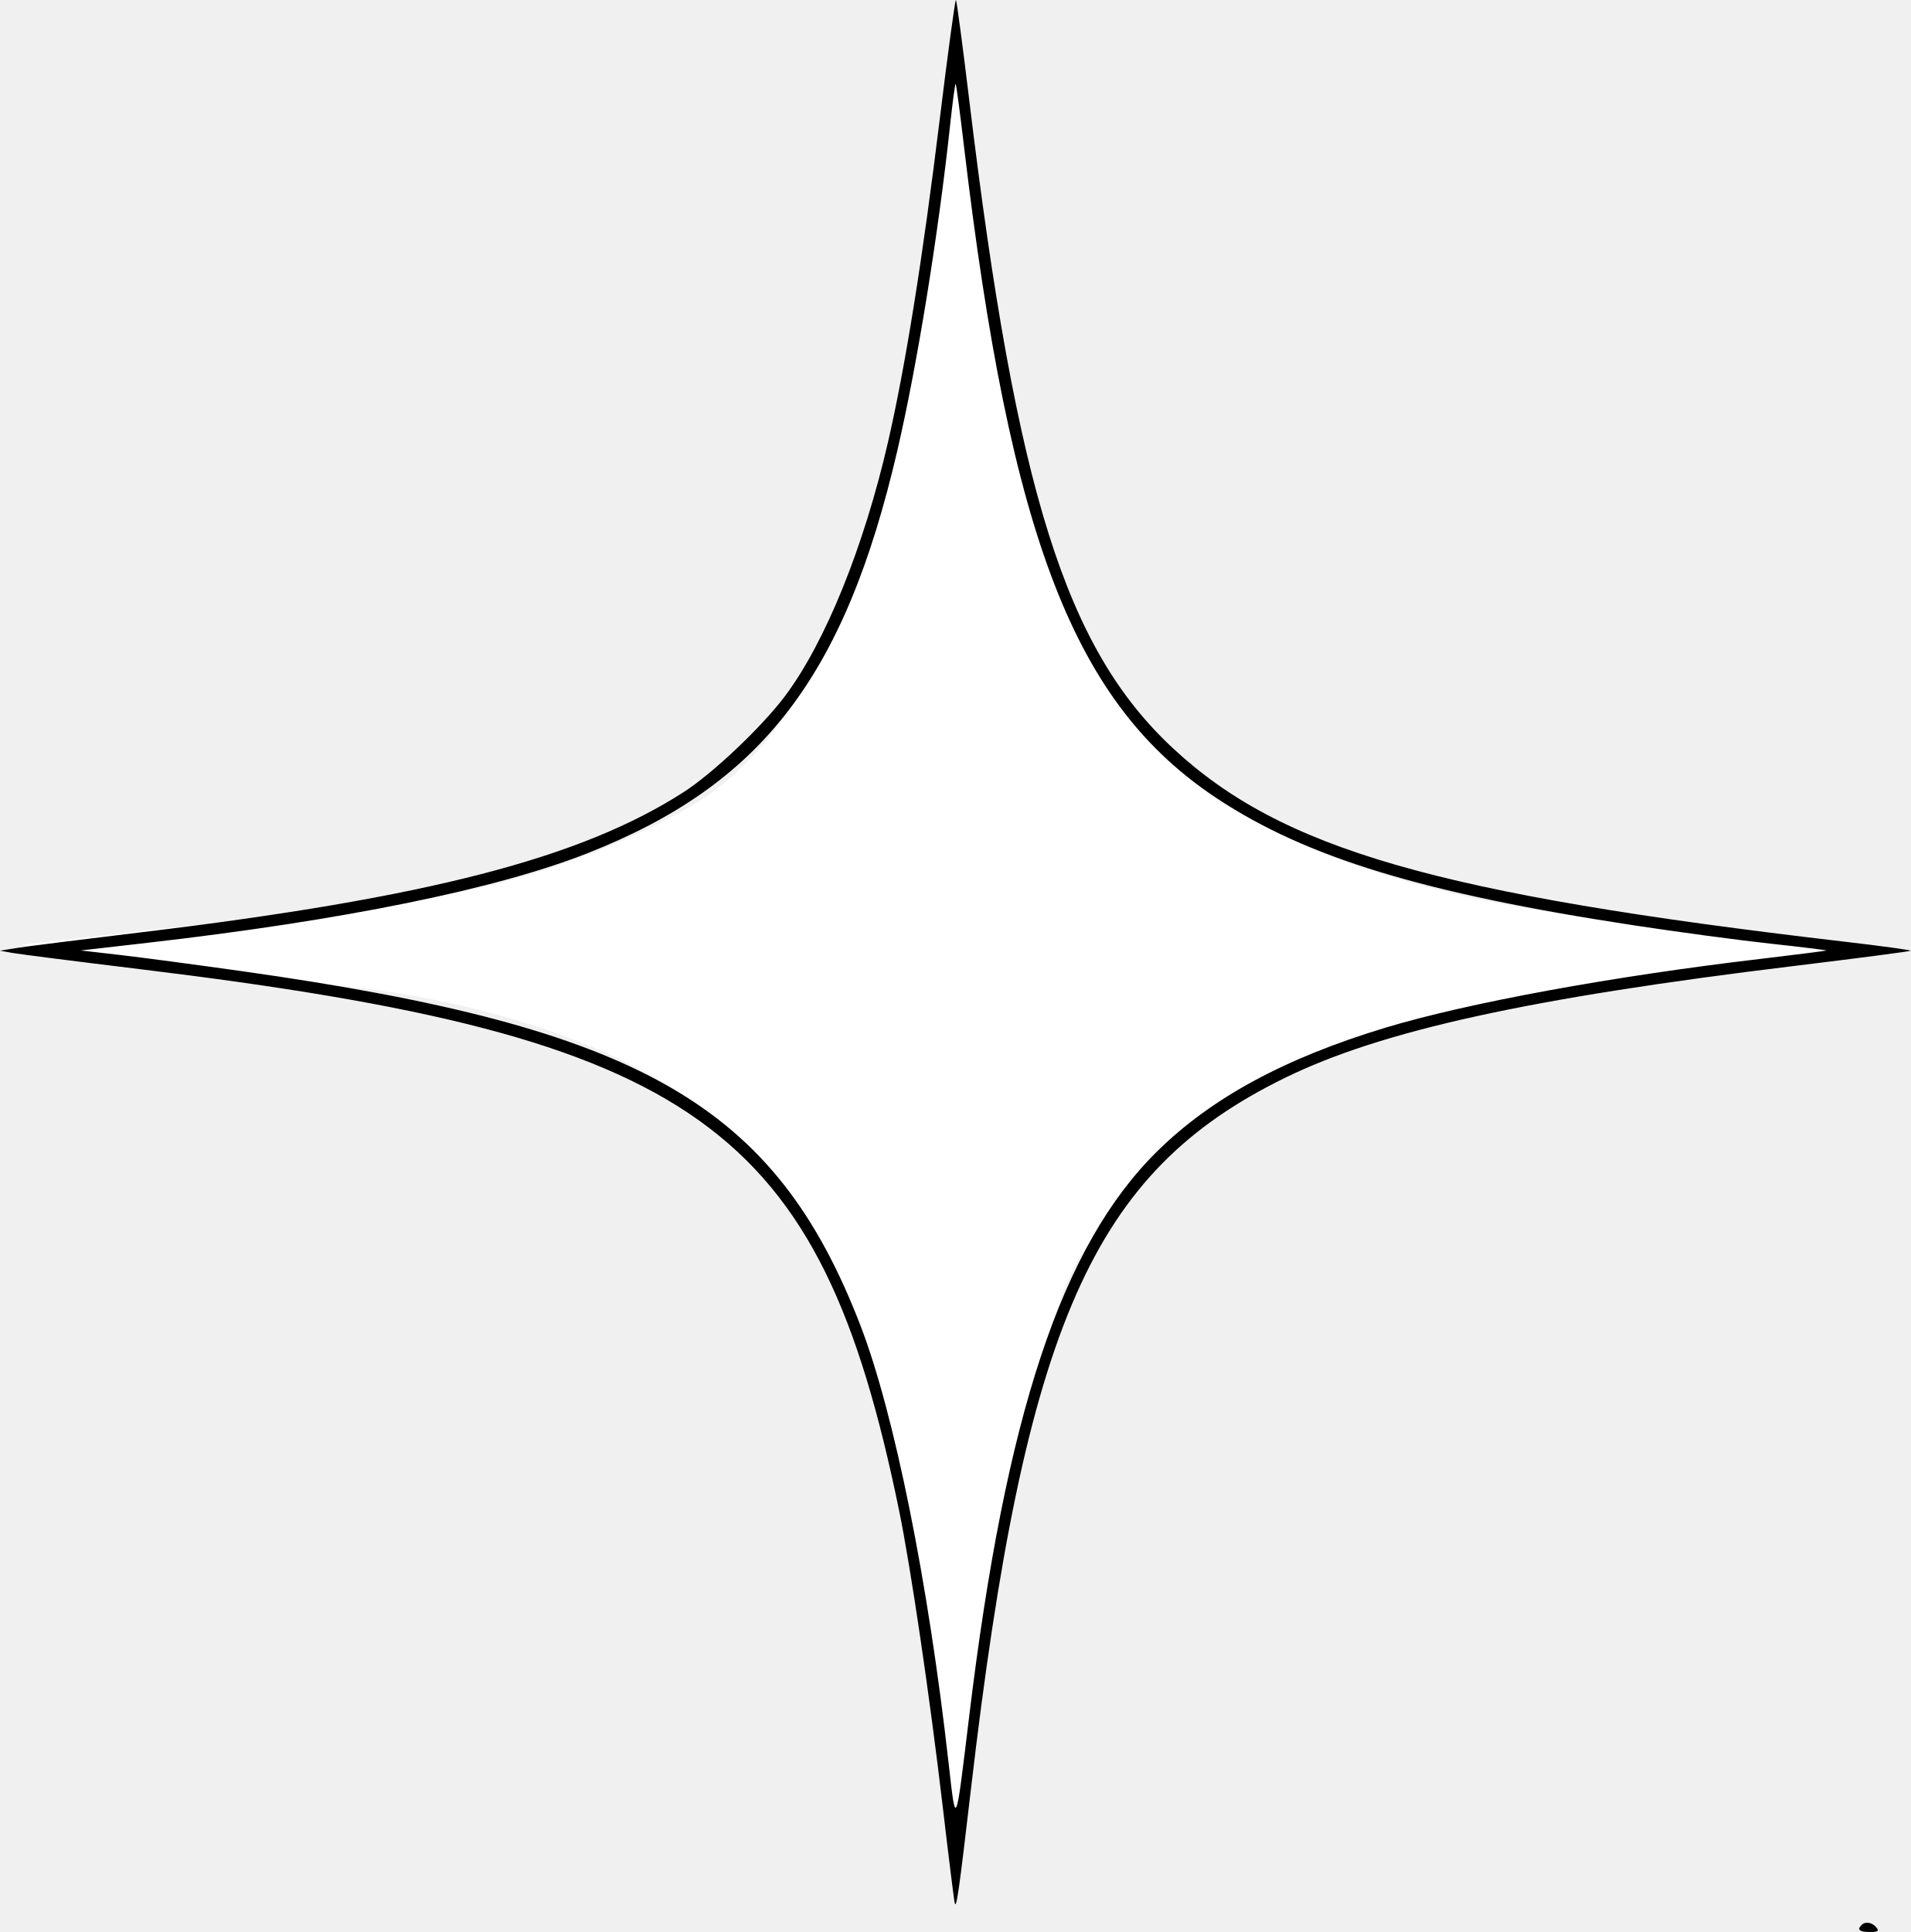
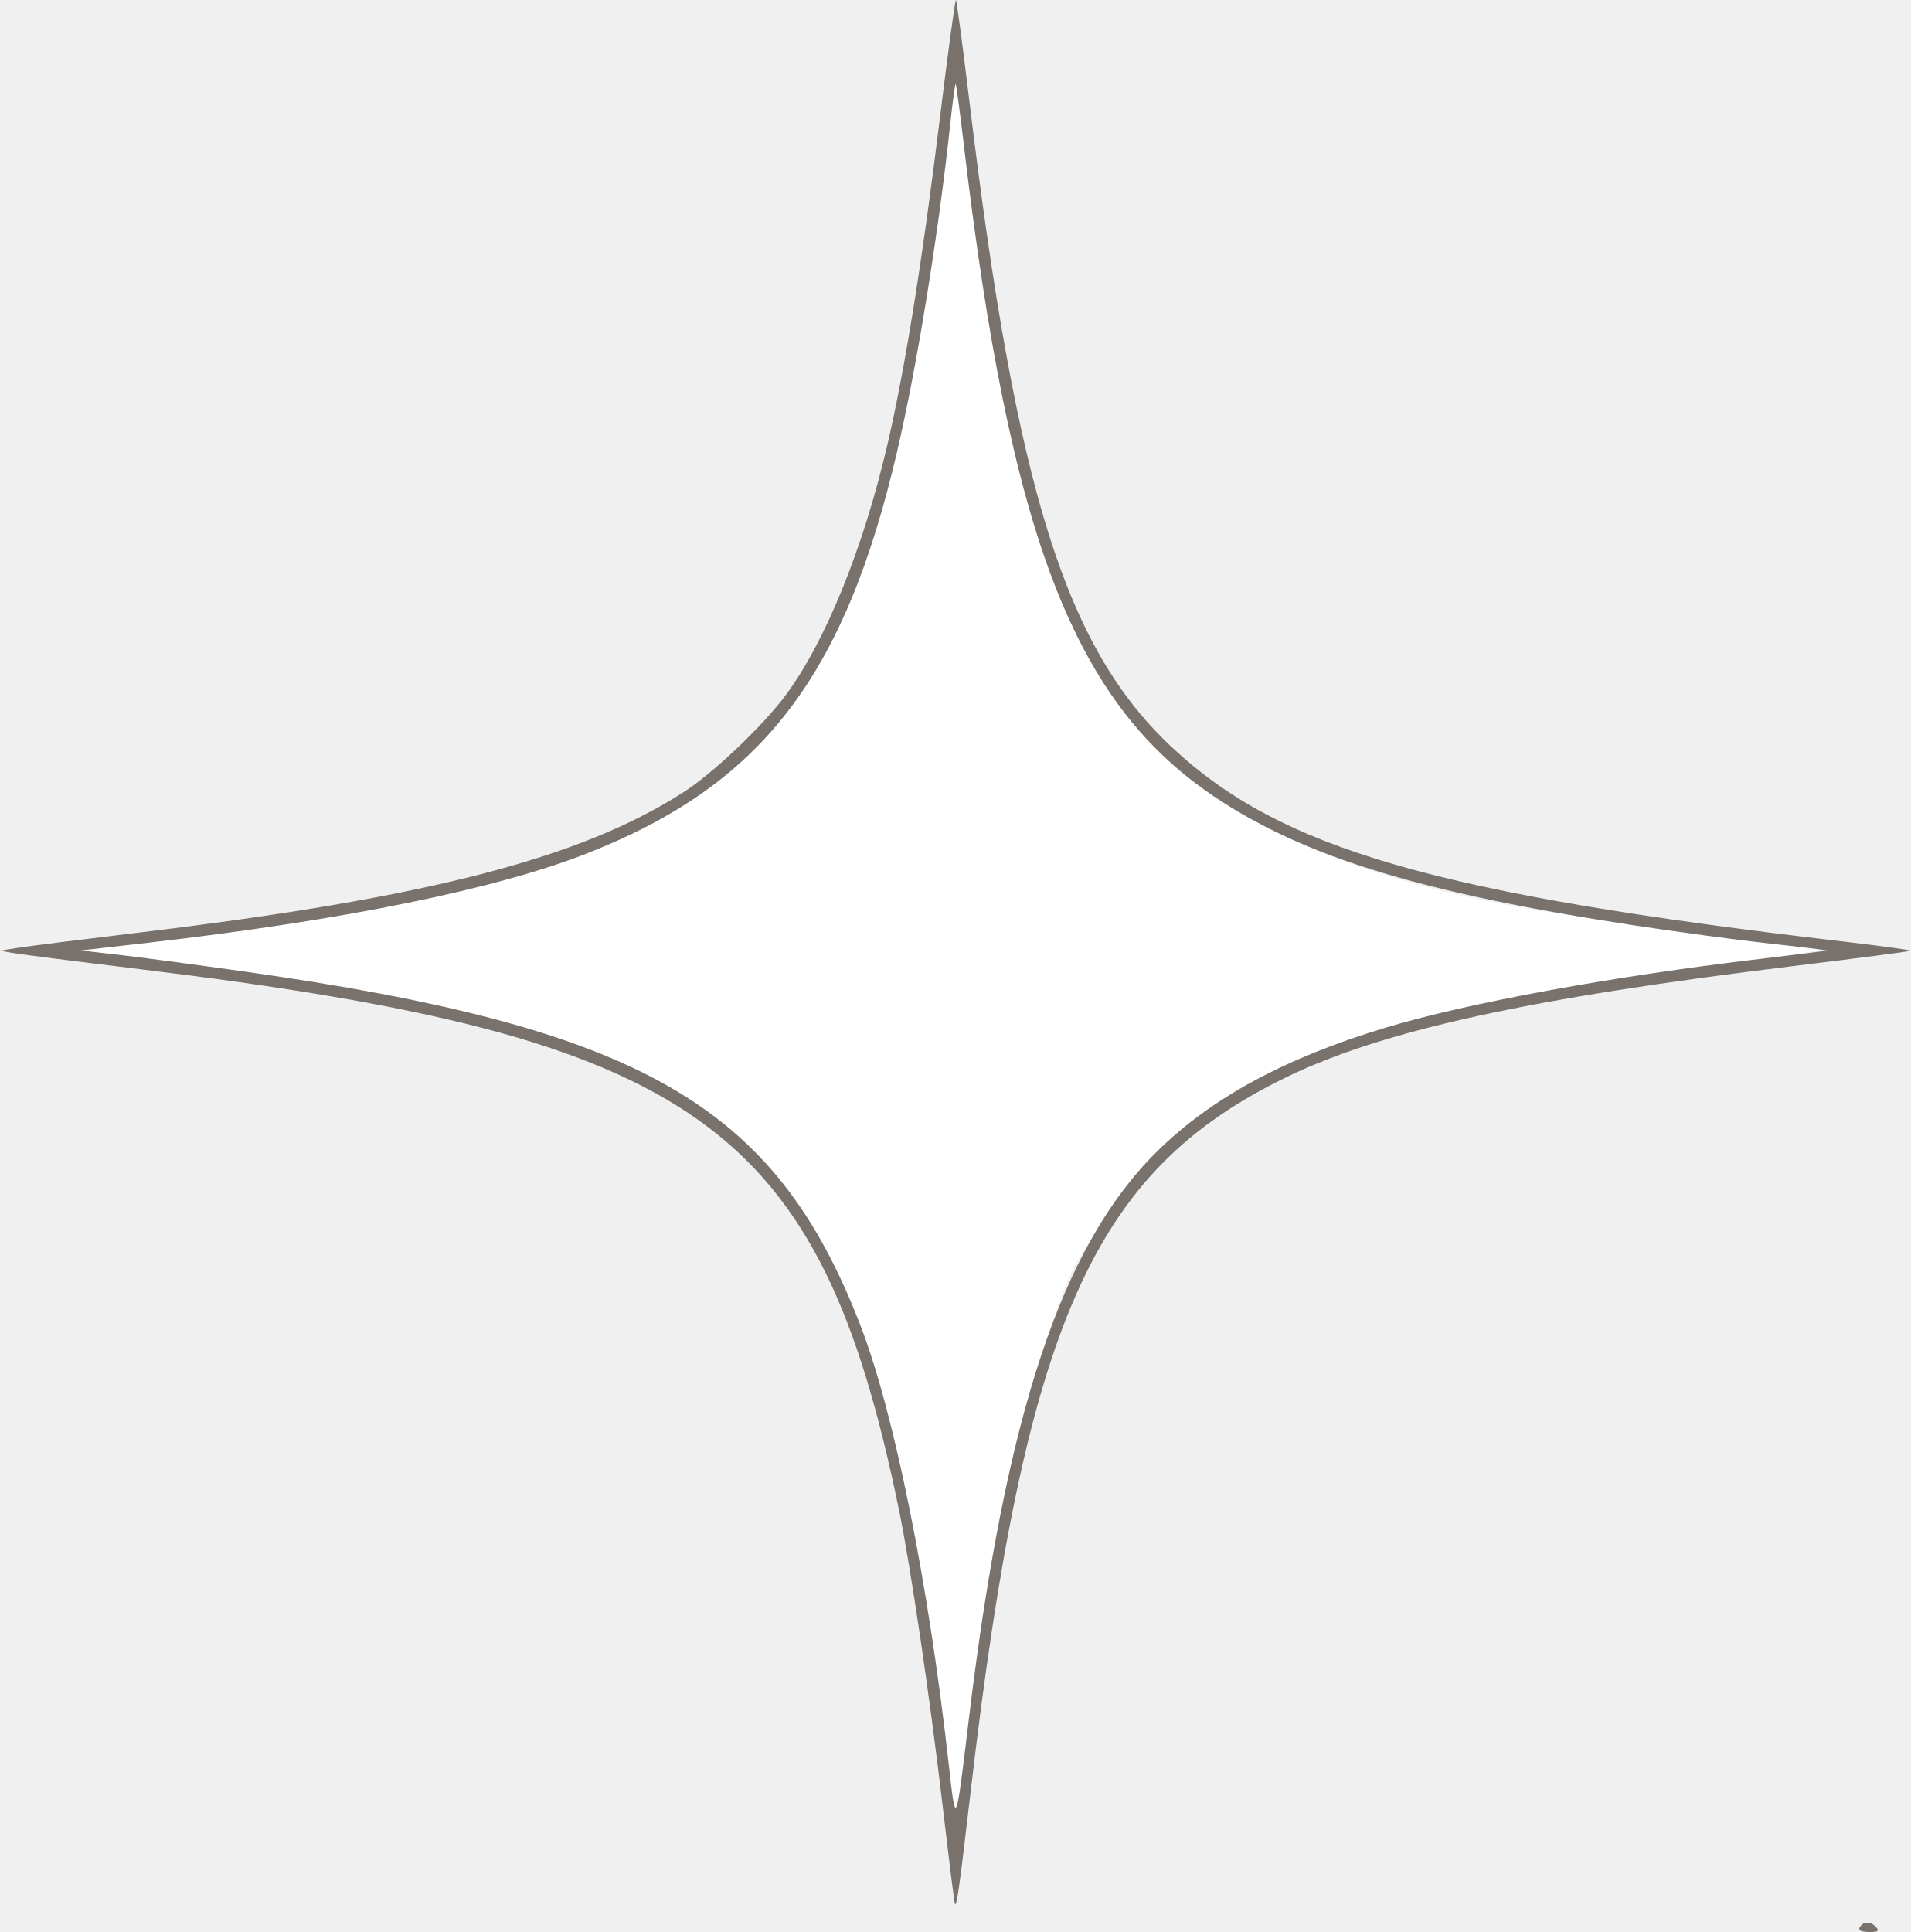
<svg xmlns="http://www.w3.org/2000/svg" width="90" height="91" viewBox="0 0 90 91" fill="none">
-   <path d="M42 22L45 2.5L47 15C47.5 20 50 31.3 56 36.5C62 41.7 73.5 43.333 78.5 43.5L87.5 44.5C82.833 45.167 71.7 47 64.5 49C55.5 51.5 53 56 51 59C49 62 47.5 70.5 45 86.5C42 63.5 40 58.5 34 53C29.2 48.6 20.333 46.833 16.5 46.5L1 44.5L18.5 42.5C20.833 42.333 26.9 41.2 32.5 38C38.1 34.8 41.167 26 42 22Z" fill="white" />
-   <path fill-rule="evenodd" clip-rule="evenodd" d="M44.265 5.626C43.464 12.169 42.648 17.265 41.832 20.811C40.688 25.783 38.873 30.259 36.976 32.788C35.889 34.235 33.585 36.42 32.212 37.304C27.361 40.427 20.154 42.289 6.609 43.918C3.884 44.246 1.282 44.574 0.827 44.646L0 44.778L0.579 44.883C0.897 44.941 3.614 45.287 6.616 45.652C32.848 48.841 38.608 52.947 42.347 71.123C42.898 73.805 43.796 79.894 44.409 85.112C44.691 87.518 44.946 89.561 44.975 89.652C45.056 89.906 45.182 89.018 45.734 84.287C48.291 62.382 51.462 55.201 60.535 50.765C65.083 48.541 72.018 47.017 84.5 45.5C87.493 45.136 89.968 44.813 89.999 44.781C90.031 44.75 88.624 44.557 86.873 44.353C67.661 42.114 60.351 40.004 55.223 35.217C50.196 30.523 47.877 23.135 45.66 4.746C45.35 2.173 45.066 0.037 45.029 0C44.992 -0.036 44.648 2.495 44.265 5.626ZM45.407 6.877C47.599 25.414 50.614 33.178 57.344 37.619C61.553 40.397 67.056 42.072 76.909 43.576C79.001 43.895 81.919 44.287 83.393 44.447C84.867 44.607 86.058 44.753 86.039 44.771C86.021 44.788 84.628 44.965 82.945 45.163C75.964 45.983 69.138 47.235 65.263 48.405C60.514 49.84 57.051 51.718 54.495 54.243C50.004 58.681 47.371 66.612 45.646 80.899C45.011 86.157 45.029 86.117 44.684 83.049C43.724 74.494 42.121 66.544 40.521 62.406C36.503 52.013 30.187 48.398 11.412 45.746C9.229 45.438 6.624 45.092 5.623 44.977L3.804 44.768L6.947 44.408C16.182 43.349 23.379 41.883 27.698 40.178C35.893 36.944 39.791 31.875 42.267 21.231C43.202 17.212 44.203 11.033 44.761 5.838C44.875 4.773 44.99 3.924 45.017 3.951C45.044 3.978 45.22 5.295 45.407 6.877ZM87.687 90.67C87.464 90.892 87.589 91 88.07 91C88.463 91 88.526 90.955 88.381 90.78C88.184 90.543 87.865 90.492 87.687 90.67Z" fill="black" />
+   <path d="M42 22L45 2.5L47 15C47.5 20 50 31.3 56 36.5C62 41.7 73.5 43.333 78.5 43.5L87.5 44.5C82.833 45.167 71.7 47 64.5 49C55.5 51.5 53 56 51 59C49 62 47.5 70.5 45 86.5C42 63.5 40.3 58.654 34 53.5C28.5 49 20.5 47.5 16.5 46.5L2 45L18.5 42.5C20.833 42.333 26.9 40.7 32.5 37.5C38.1 34.3 41.167 26 42 22Z" fill="white" />
+   <path fill-rule="evenodd" clip-rule="evenodd" d="M44.265 5.626C43.464 12.169 42.648 17.265 41.832 20.811C40.688 25.783 38.873 30.259 36.976 32.788C35.889 34.235 33.585 36.42 32.212 37.304C27.361 40.427 20.154 42.289 6.609 43.918C3.884 44.246 1.282 44.574 0.827 44.646L0 44.778L0.579 44.883C0.897 44.941 3.614 45.287 6.616 45.652C32.848 48.841 38.608 52.947 42.347 71.123C42.898 73.805 43.796 79.894 44.409 85.112C44.691 87.518 44.946 89.561 44.975 89.652C45.056 89.906 45.182 89.018 45.734 84.287C48.291 62.382 51.462 55.201 60.535 50.765C65.083 48.541 72.018 47.017 84.5 45.5C87.493 45.136 89.968 44.813 89.999 44.781C90.031 44.75 88.624 44.557 86.873 44.353C67.661 42.114 60.351 40.004 55.223 35.217C50.196 30.523 47.877 23.135 45.66 4.746C45.35 2.173 45.066 0.037 45.029 0C44.992 -0.036 44.648 2.495 44.265 5.626ZM45.407 6.877C47.599 25.414 50.614 33.178 57.344 37.619C61.553 40.397 67.056 42.072 76.909 43.576C79.001 43.895 81.919 44.287 83.393 44.447C84.867 44.607 86.058 44.753 86.039 44.771C86.021 44.788 84.628 44.965 82.945 45.163C75.964 45.983 69.138 47.235 65.263 48.405C60.514 49.84 57.051 51.718 54.495 54.243C50.004 58.681 47.371 66.612 45.646 80.899C45.011 86.157 45.029 86.117 44.684 83.049C43.724 74.494 42.121 66.544 40.521 62.406C36.503 52.013 30.187 48.398 11.412 45.746C9.229 45.438 6.624 45.092 5.623 44.977L3.804 44.768L6.947 44.408C16.182 43.349 23.379 41.883 27.698 40.178C35.893 36.944 39.791 31.875 42.267 21.231C43.202 17.212 44.203 11.033 44.761 5.838C44.875 4.773 44.99 3.924 45.017 3.951C45.044 3.978 45.22 5.295 45.407 6.877ZM87.687 90.67C87.464 90.892 87.589 91 88.07 91C88.463 91 88.526 90.955 88.381 90.78C88.184 90.543 87.865 90.492 87.687 90.67Z" fill="#78716C" />
</svg>
